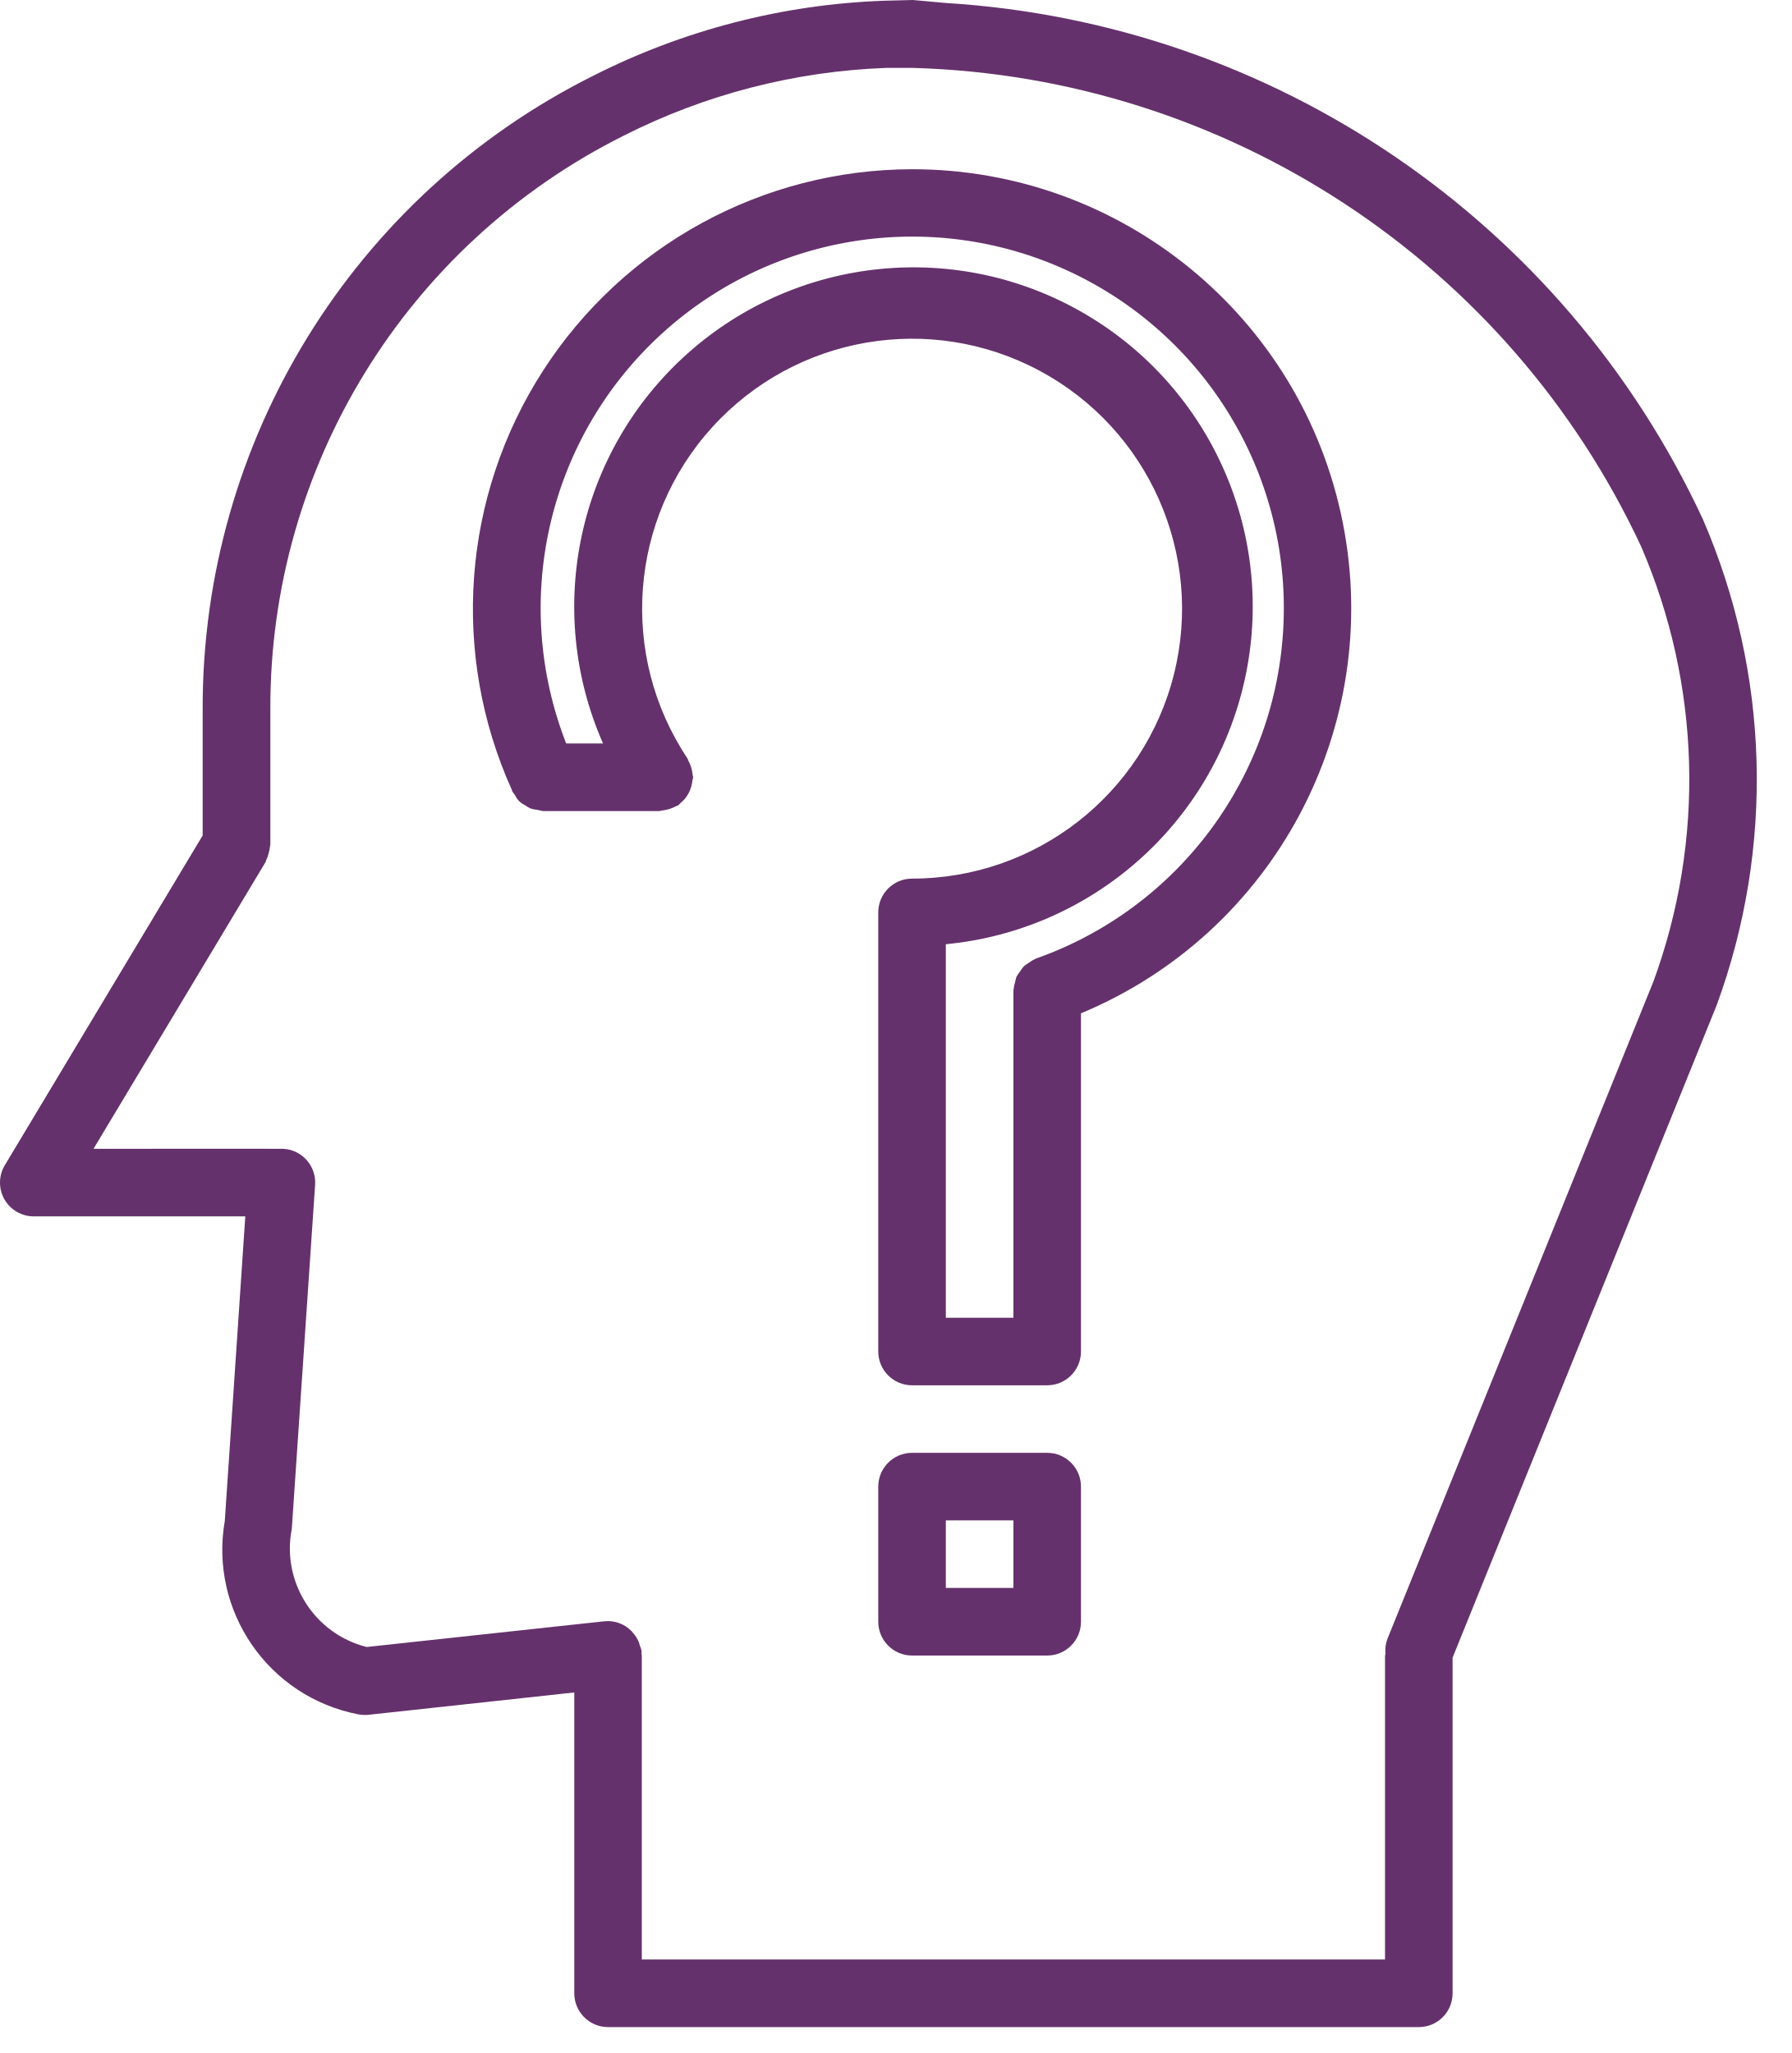
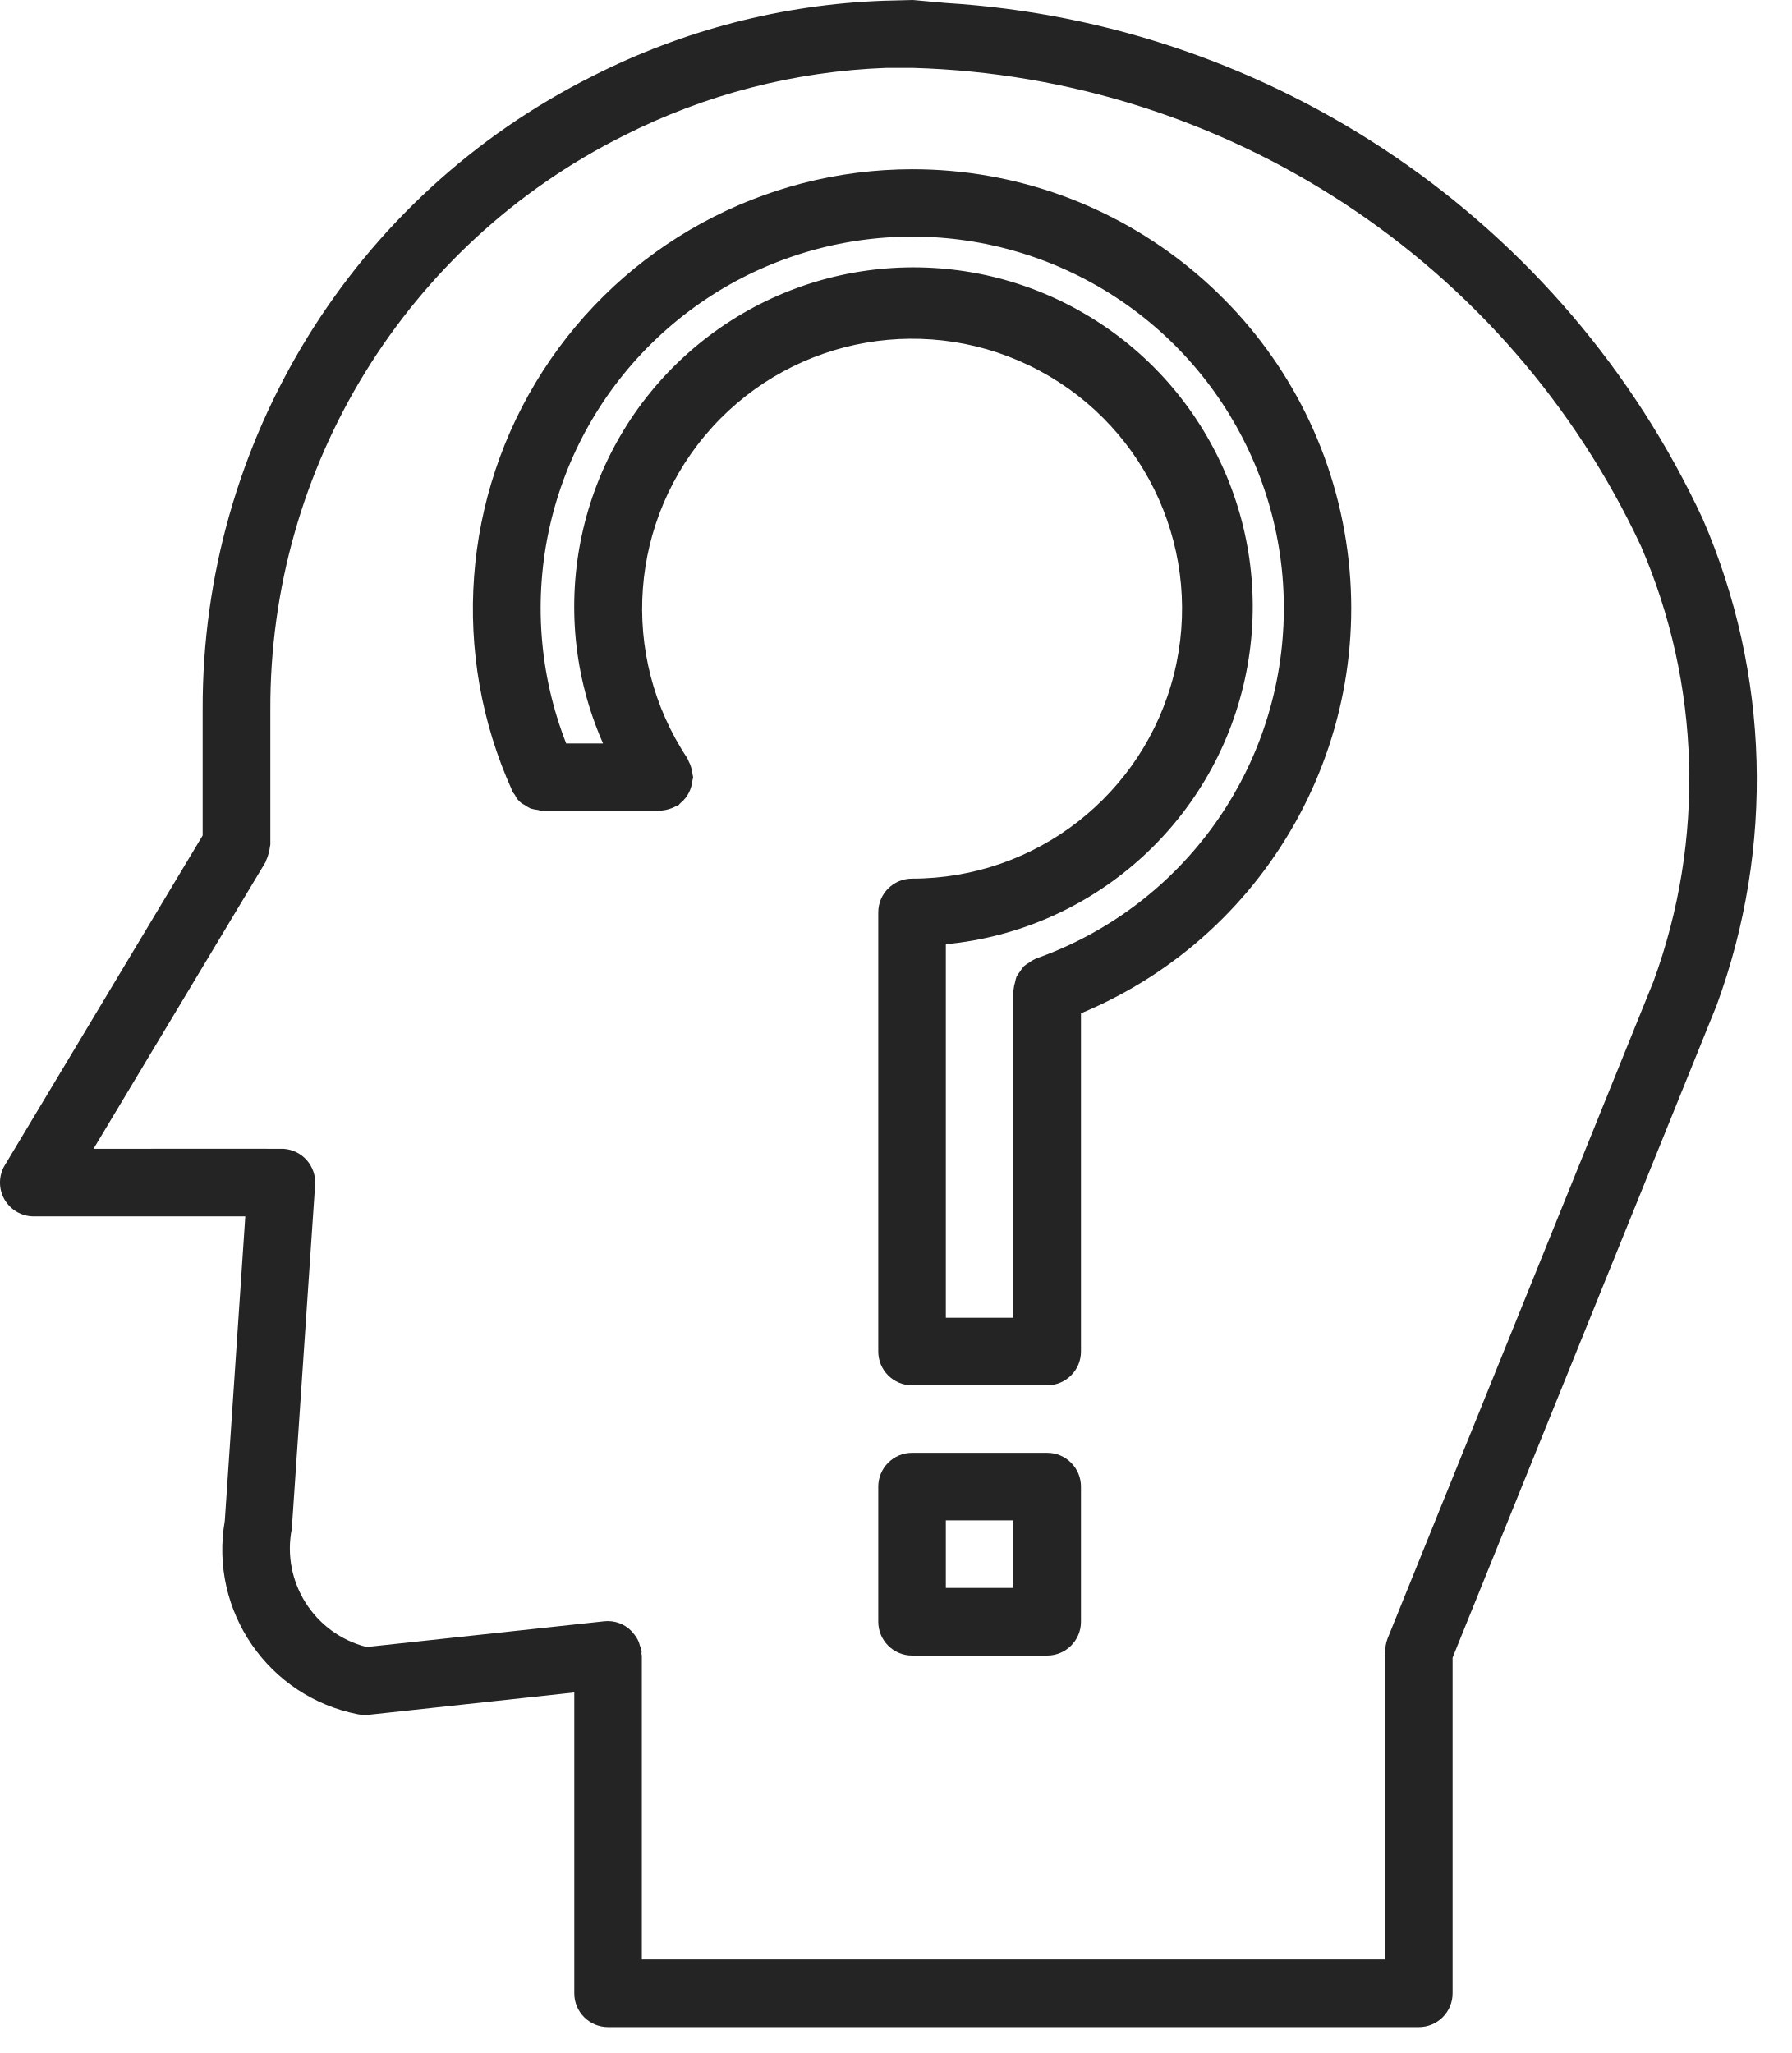
<svg xmlns="http://www.w3.org/2000/svg" width="48" height="55" viewBox="0 0 48 55" fill="none">
-   <path d="M45.614 13.905C41.903 5.926 34.121 0.619 25.338 0.08L24.452 0L23.668 0.02C20.958 0.119 18.303 0.806 15.885 2.033C9.457 5.247 5.406 11.826 5.429 19.013V22.382L0.129 31.216C-0.039 31.495 -0.043 31.844 0.117 32.128C0.278 32.411 0.579 32.587 0.904 32.587H6.571L6.022 40.743C5.601 43.157 7.191 45.462 9.596 45.927C9.656 45.939 9.716 45.944 9.778 45.944C9.81 45.944 9.843 45.943 9.876 45.939L15.384 45.341V53.401C15.384 53.901 15.789 54.306 16.289 54.306H38.007C38.507 54.306 38.912 53.901 38.912 53.401V44.408L45.984 26.935C47.539 22.705 47.406 18.039 45.614 13.905ZM44.293 26.292L37.169 43.899C37.119 44.028 37.1 44.167 37.114 44.304C37.114 44.323 37.102 44.34 37.102 44.359V52.495H17.193V44.352C17.193 44.332 17.184 44.316 17.183 44.297C17.182 44.278 17.191 44.257 17.188 44.235C17.177 44.181 17.161 44.127 17.138 44.077C17.13 44.042 17.119 44.008 17.106 43.975C17.067 43.888 17.014 43.807 16.949 43.737C16.942 43.729 16.938 43.717 16.931 43.709L16.915 43.696C16.726 43.502 16.46 43.406 16.191 43.434L9.823 44.123C8.418 43.77 7.536 42.377 7.817 40.956L8.441 31.743C8.476 31.244 8.1 30.812 7.601 30.777C7.527 30.772 2.505 30.777 2.505 30.777L7.113 23.096C7.121 23.077 7.128 23.057 7.134 23.037C7.16 22.983 7.18 22.926 7.194 22.868C7.212 22.809 7.224 22.748 7.231 22.687C7.231 22.666 7.242 22.648 7.242 22.626V19.013C7.218 12.509 10.881 6.552 16.697 3.64C18.884 2.53 21.286 1.909 23.737 1.819H24.454C32.855 2.058 40.403 7.017 43.959 14.633C45.56 18.333 45.679 22.506 44.293 26.292Z" fill="#65316c" />
-   <path d="M24.432 4.534C20.433 4.539 16.711 6.572 14.545 9.934C12.38 13.295 12.067 17.525 13.715 21.169V21.179L13.721 21.197C13.743 21.232 13.768 21.266 13.794 21.297C13.847 21.417 13.941 21.513 14.059 21.568C14.107 21.604 14.159 21.634 14.213 21.659C14.277 21.679 14.341 21.692 14.408 21.698C14.454 21.712 14.502 21.722 14.55 21.728H17.663C17.69 21.723 17.717 21.718 17.744 21.712C17.805 21.706 17.866 21.693 17.924 21.675C17.983 21.658 18.04 21.635 18.093 21.606C18.119 21.596 18.144 21.586 18.169 21.574C18.193 21.558 18.206 21.532 18.229 21.514C18.277 21.475 18.32 21.431 18.359 21.383C18.393 21.339 18.424 21.292 18.45 21.243C18.504 21.138 18.537 21.024 18.549 20.906C18.557 20.879 18.564 20.851 18.568 20.822C18.564 20.795 18.559 20.768 18.552 20.741C18.547 20.68 18.534 20.619 18.515 20.56C18.499 20.502 18.475 20.445 18.446 20.392C18.437 20.366 18.426 20.34 18.414 20.316C16.576 17.556 16.85 13.899 19.08 11.444C21.31 8.989 24.923 8.366 27.846 9.931C30.77 11.496 32.254 14.85 31.447 18.066C30.64 21.282 27.748 23.538 24.432 23.538C23.932 23.538 23.527 23.943 23.527 24.442V36.207C23.527 36.707 23.932 37.112 24.432 37.112H28.052C28.552 37.112 28.957 36.707 28.957 36.207V27.147C34.133 24.991 37.067 19.483 35.967 13.985C34.867 8.487 30.038 4.531 24.432 4.534ZM27.751 25.68C27.743 25.68 27.736 25.69 27.728 25.694C27.667 25.72 27.61 25.754 27.558 25.795C27.512 25.821 27.469 25.851 27.429 25.885C27.391 25.928 27.356 25.974 27.327 26.023C27.29 26.068 27.258 26.115 27.23 26.166C27.214 26.215 27.2 26.265 27.191 26.316C27.171 26.378 27.158 26.444 27.152 26.509C27.152 26.52 27.147 26.527 27.147 26.537V35.302H25.337V25.296C29.261 24.92 32.495 22.057 33.344 18.208C34.194 14.358 32.465 10.401 29.063 8.409C25.662 6.416 21.364 6.844 18.422 9.467C15.48 12.091 14.565 16.312 16.155 19.918H15.167C13.69 16.14 14.652 11.844 17.601 9.058C20.549 6.272 24.893 5.554 28.581 7.242C32.27 8.931 34.565 12.688 34.381 16.74C34.2 20.793 31.576 24.329 27.751 25.68Z" fill="#65316c" />
-   <path d="M28.052 38.921H24.433C23.933 38.921 23.527 39.327 23.527 39.827V43.446C23.527 43.947 23.933 44.352 24.433 44.352H28.052C28.552 44.352 28.957 43.947 28.957 43.446V39.827C28.957 39.327 28.552 38.921 28.052 38.921ZM27.147 42.541H25.337V40.731H27.147V42.541Z" fill="#65316c" />
+   <path d="M45.614 13.905C41.903 5.926 34.121 0.619 25.338 0.08L24.452 0L23.668 0.02C20.958 0.119 18.303 0.806 15.885 2.033C9.457 5.247 5.406 11.826 5.429 19.013V22.382L0.129 31.216C-0.039 31.495 -0.043 31.844 0.117 32.128C0.278 32.411 0.579 32.587 0.904 32.587H6.571L6.022 40.743C5.601 43.157 7.191 45.462 9.596 45.927C9.656 45.939 9.716 45.944 9.778 45.944C9.81 45.944 9.843 45.943 9.876 45.939L15.384 45.341V53.401C15.384 53.901 15.789 54.306 16.289 54.306H38.007C38.507 54.306 38.912 53.901 38.912 53.401V44.408L45.984 26.935C47.539 22.705 47.406 18.039 45.614 13.905ZM44.293 26.292L37.169 43.899C37.119 44.028 37.1 44.167 37.114 44.304C37.114 44.323 37.102 44.34 37.102 44.359V52.495H17.193V44.352C17.193 44.332 17.184 44.316 17.183 44.297C17.182 44.278 17.191 44.257 17.188 44.235C17.177 44.181 17.161 44.127 17.138 44.077C17.13 44.042 17.119 44.008 17.106 43.975C17.067 43.888 17.014 43.807 16.949 43.737C16.942 43.729 16.938 43.717 16.931 43.709L16.915 43.696C16.726 43.502 16.46 43.406 16.191 43.434L9.823 44.123C8.418 43.77 7.536 42.377 7.817 40.956L8.441 31.743C8.476 31.244 8.1 30.812 7.601 30.777C7.527 30.772 2.505 30.777 2.505 30.777L7.113 23.096C7.121 23.077 7.128 23.057 7.134 23.037C7.16 22.983 7.18 22.926 7.194 22.868C7.212 22.809 7.224 22.748 7.231 22.687C7.231 22.666 7.242 22.648 7.242 22.626V19.013C7.218 12.509 10.881 6.552 16.697 3.64C18.884 2.53 21.286 1.909 23.737 1.819H24.454C32.855 2.058 40.403 7.017 43.959 14.633C45.56 18.333 45.679 22.506 44.293 26.292Z" fill="#242424" />
+   <path d="M24.432 4.534C20.433 4.539 16.711 6.572 14.545 9.934C12.38 13.295 12.067 17.525 13.715 21.169V21.179L13.721 21.197C13.743 21.232 13.768 21.266 13.794 21.297C13.847 21.417 13.941 21.513 14.059 21.568C14.107 21.604 14.159 21.634 14.213 21.659C14.277 21.679 14.341 21.692 14.408 21.698C14.454 21.712 14.502 21.722 14.55 21.728H17.663C17.69 21.723 17.717 21.718 17.744 21.712C17.805 21.706 17.866 21.693 17.924 21.675C17.983 21.658 18.04 21.635 18.093 21.606C18.119 21.596 18.144 21.586 18.169 21.574C18.193 21.558 18.206 21.532 18.229 21.514C18.277 21.475 18.32 21.431 18.359 21.383C18.393 21.339 18.424 21.292 18.45 21.243C18.504 21.138 18.537 21.024 18.549 20.906C18.557 20.879 18.564 20.851 18.568 20.822C18.564 20.795 18.559 20.768 18.552 20.741C18.547 20.68 18.534 20.619 18.515 20.56C18.499 20.502 18.475 20.445 18.446 20.392C18.437 20.366 18.426 20.34 18.414 20.316C16.576 17.556 16.85 13.899 19.08 11.444C21.31 8.989 24.923 8.366 27.846 9.931C30.77 11.496 32.254 14.85 31.447 18.066C30.64 21.282 27.748 23.538 24.432 23.538C23.932 23.538 23.527 23.943 23.527 24.442V36.207C23.527 36.707 23.932 37.112 24.432 37.112H28.052C28.552 37.112 28.957 36.707 28.957 36.207V27.147C34.133 24.991 37.067 19.483 35.967 13.985C34.867 8.487 30.038 4.531 24.432 4.534ZM27.751 25.68C27.743 25.68 27.736 25.69 27.728 25.694C27.667 25.72 27.61 25.754 27.558 25.795C27.512 25.821 27.469 25.851 27.429 25.885C27.391 25.928 27.356 25.974 27.327 26.023C27.29 26.068 27.258 26.115 27.23 26.166C27.214 26.215 27.2 26.265 27.191 26.316C27.171 26.378 27.158 26.444 27.152 26.509C27.152 26.52 27.147 26.527 27.147 26.537V35.302H25.337V25.296C29.261 24.92 32.495 22.057 33.344 18.208C34.194 14.358 32.465 10.401 29.063 8.409C25.662 6.416 21.364 6.844 18.422 9.467C15.48 12.091 14.565 16.312 16.155 19.918H15.167C13.69 16.14 14.652 11.844 17.601 9.058C20.549 6.272 24.893 5.554 28.581 7.242C32.27 8.931 34.565 12.688 34.381 16.74C34.2 20.793 31.576 24.329 27.751 25.68Z" fill="#242424" />
+   <path d="M28.052 38.921H24.433C23.933 38.921 23.527 39.327 23.527 39.827V43.446C23.527 43.947 23.933 44.352 24.433 44.352H28.052C28.552 44.352 28.957 43.947 28.957 43.446V39.827C28.957 39.327 28.552 38.921 28.052 38.921ZM27.147 42.541H25.337V40.731H27.147V42.541Z" fill="#242424" />
</svg>
